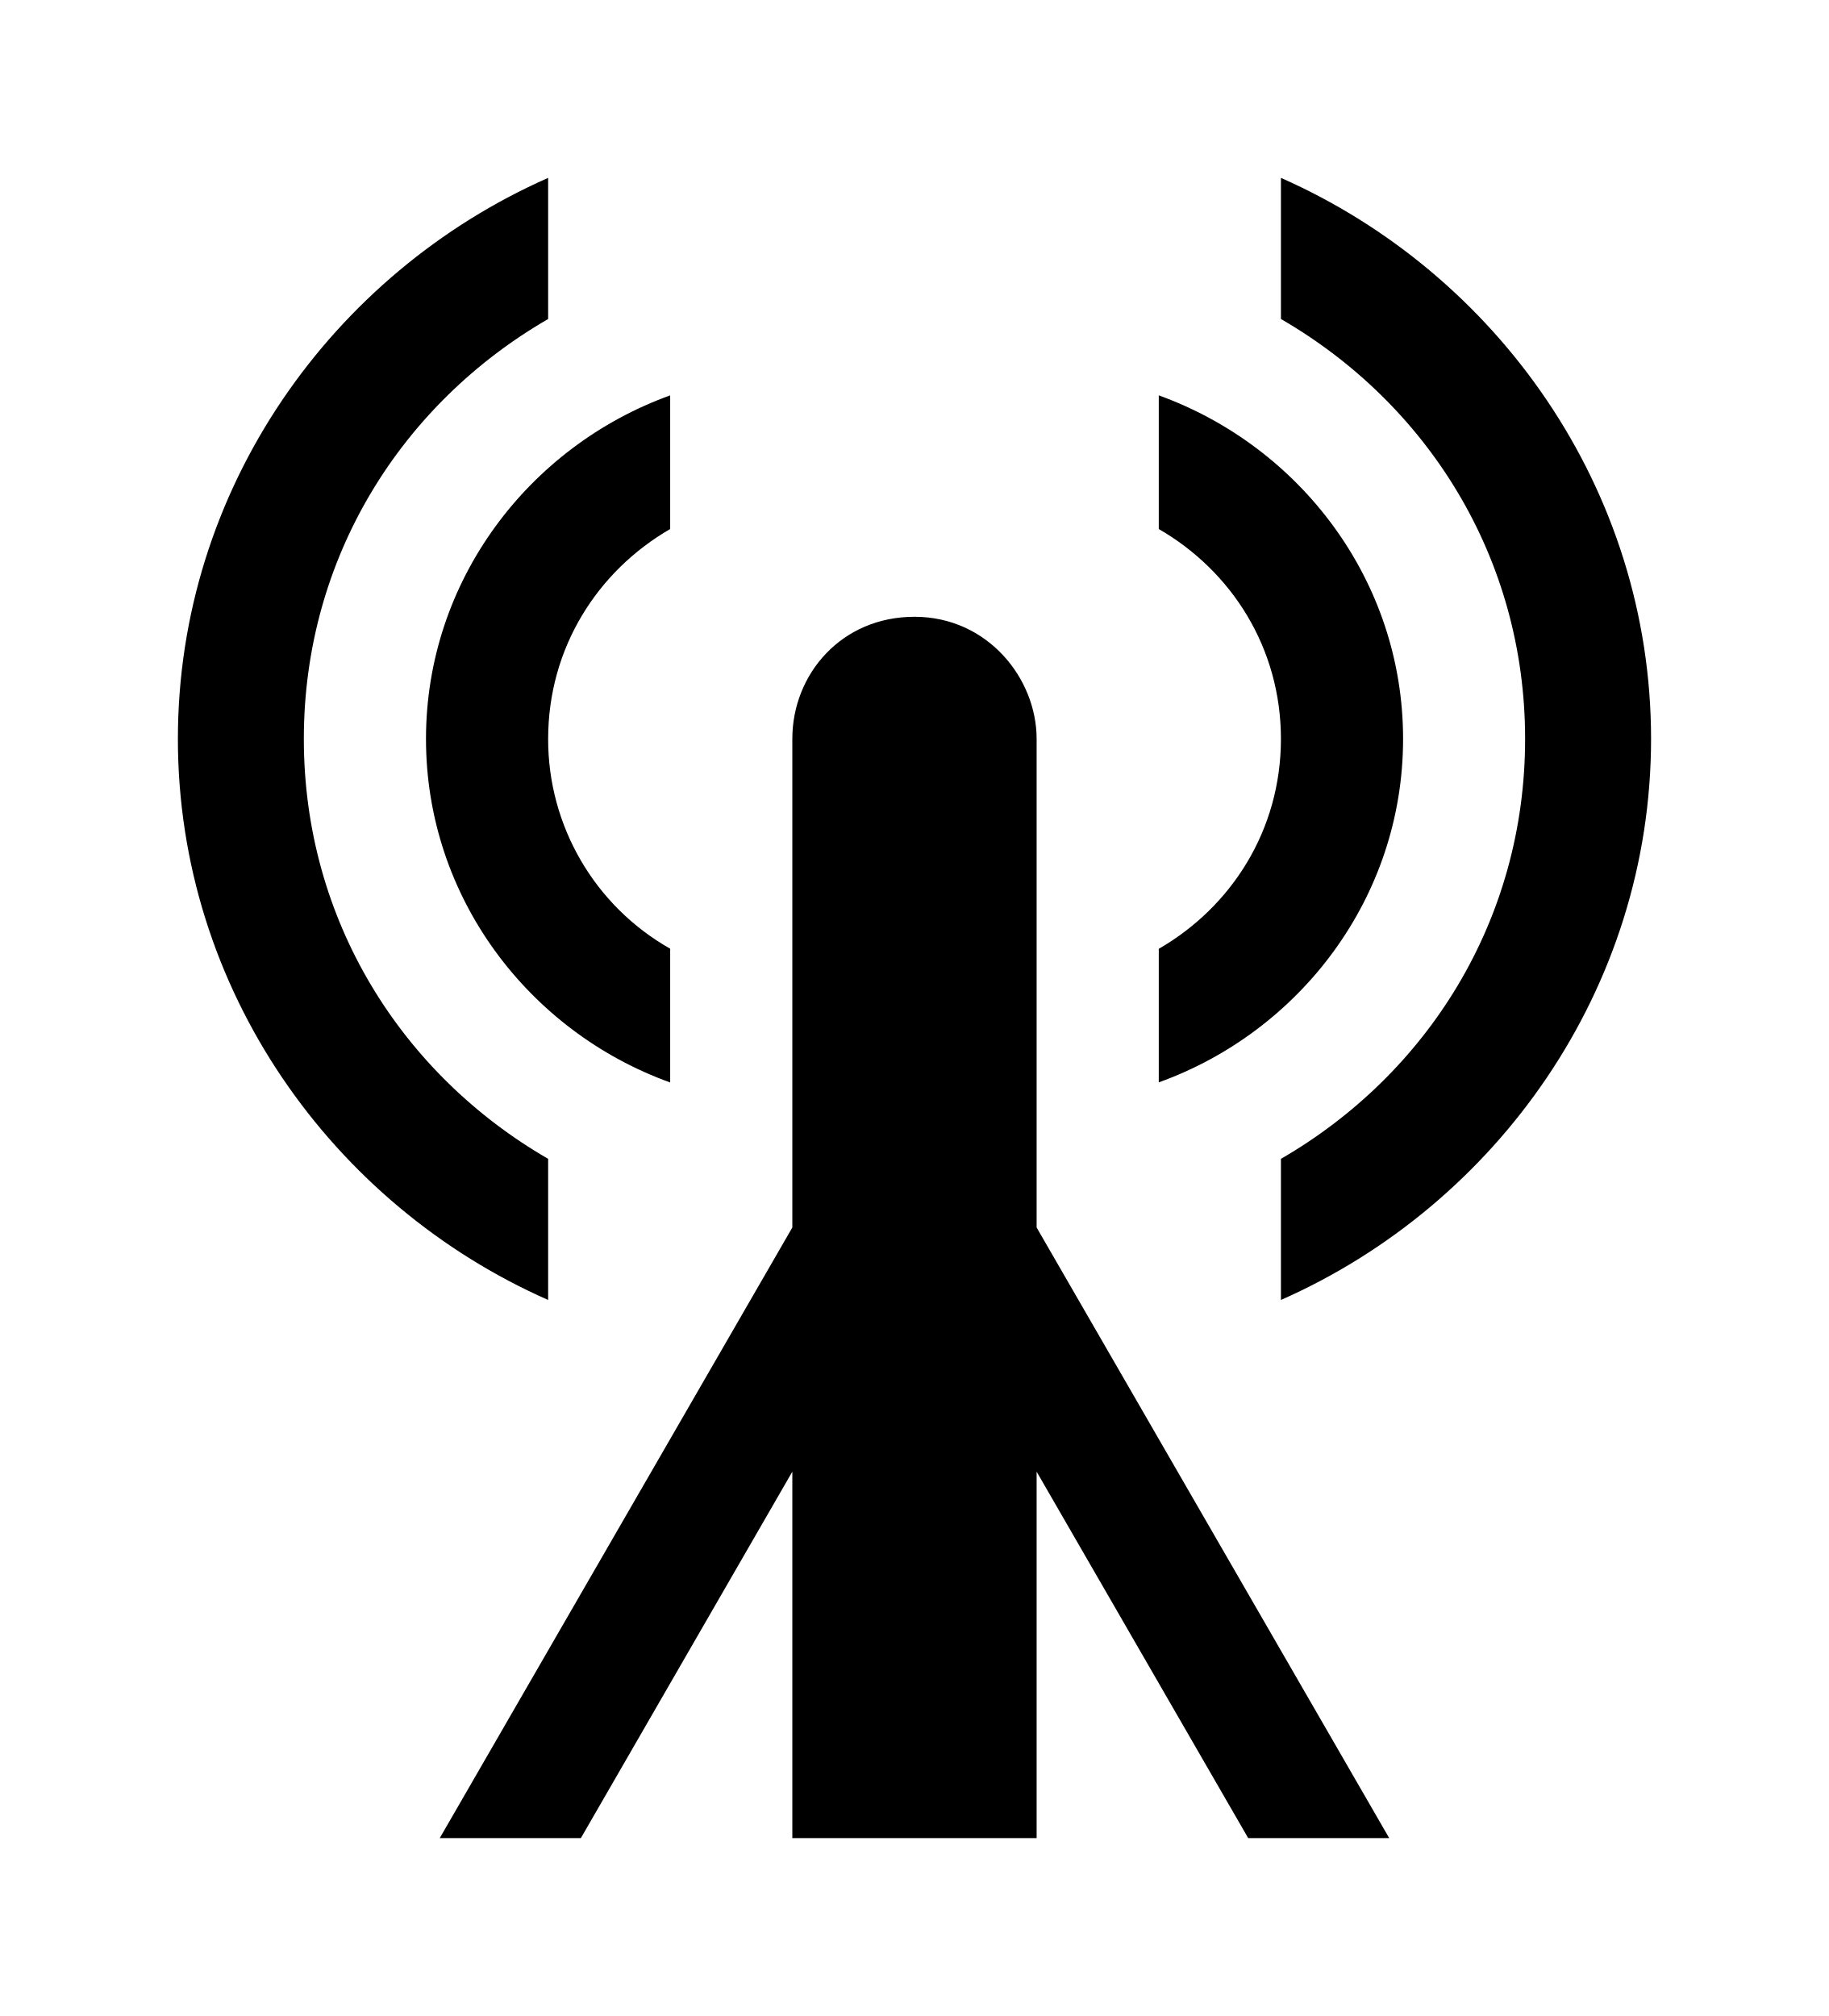
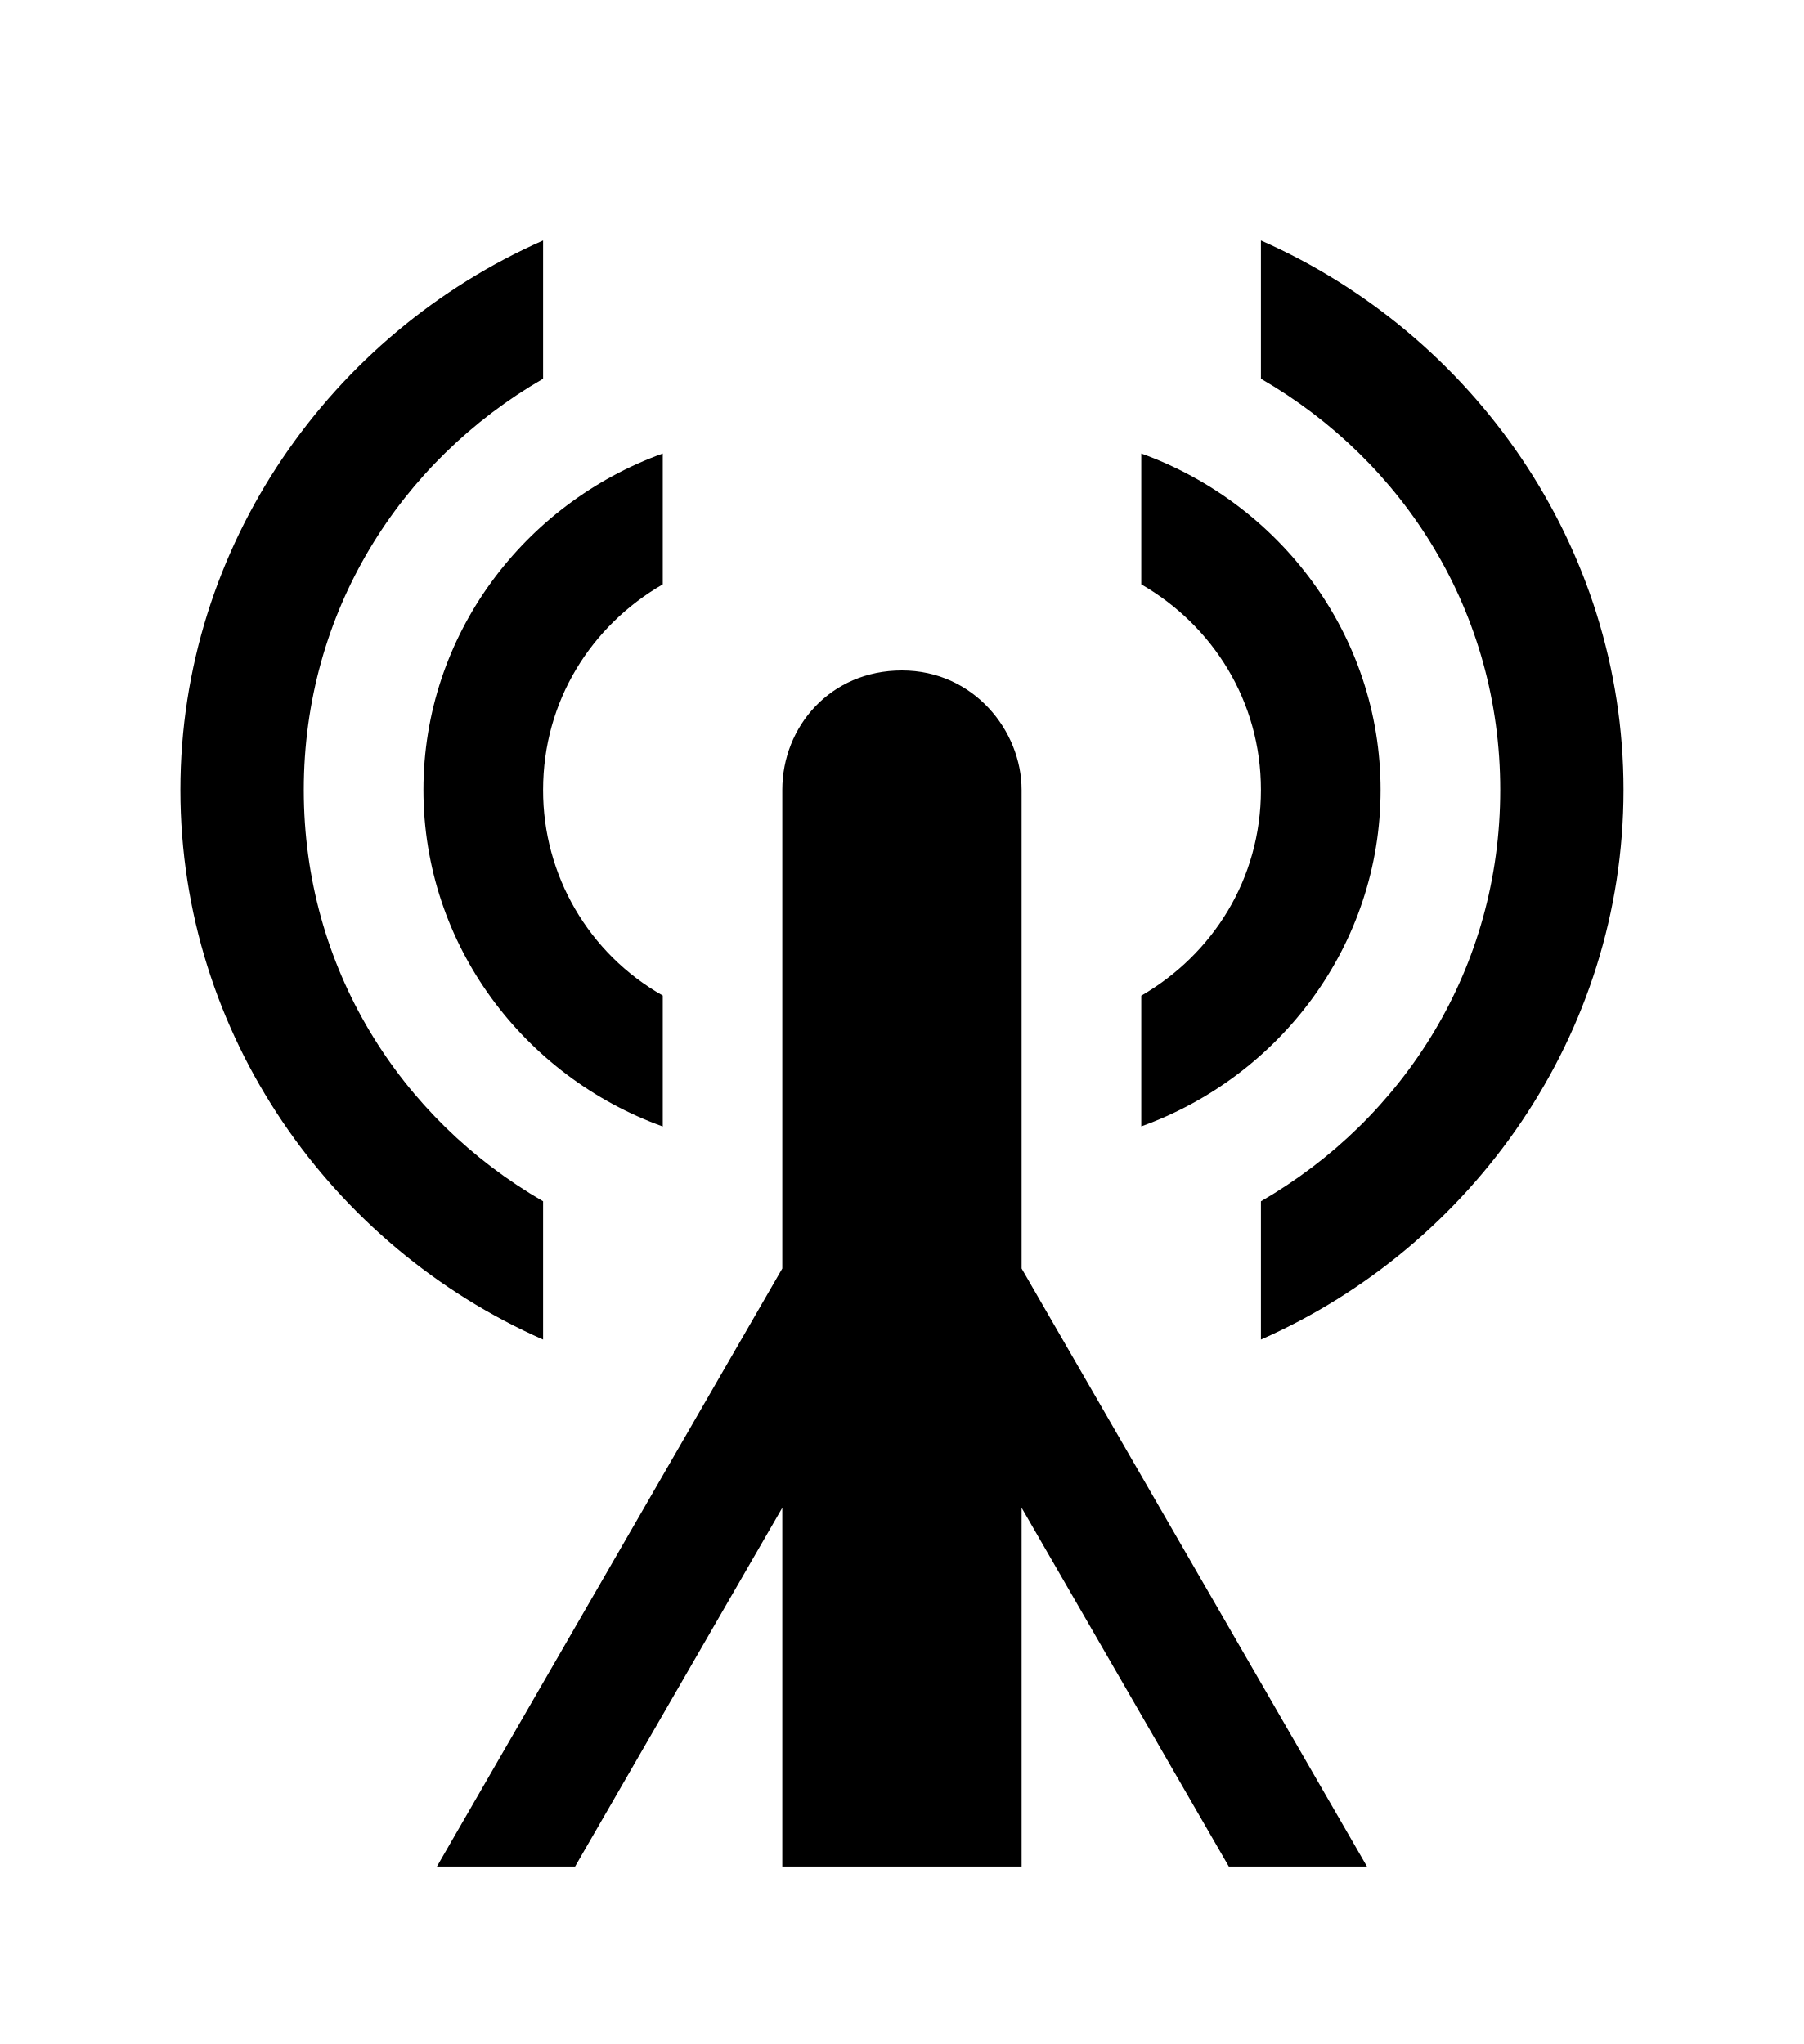
- <svg xmlns="http://www.w3.org/2000/svg" height="17" width="15.422" version="1.1">
-   <path d="M 4.622,1.5 C 2.802,2.303 1.5,4.122 1.5,6.231 C 1.5,8.34 2.802,10.159 4.622,10.962 V 9.772 C 3.39,9.06 2.562,7.763 2.562,6.231 C 2.562,4.699 3.39,3.402 4.622,2.69 V 1.501 Z M 10.801,1.5 V 2.69 C 12.032,3.402 12.86,4.699 12.86,6.231 C 12.86,7.764 12.032,9.06 10.801,9.772 V 10.962 C 12.62,10.159 13.922,8.34 13.922,6.231 C 13.922,4.122 12.62,2.303 10.801,1.5 Z M 5.651,3.334 C 4.46,3.764 3.592,4.896 3.592,6.231 C 3.592,7.567 4.46,8.699 5.651,9.128 V 8 A 2.029,2.029 0 0 1 4.622,6.231 C 4.622,5.465 5.037,4.816 5.651,4.461 Z M 9.771,3.334 V 4.461 C 10.386,4.816 10.801,5.465 10.801,6.231 C 10.801,6.997 10.386,7.646 9.771,8.001 V 9.127 C 10.962,8.699 11.831,7.567 11.831,6.231 C 11.831,4.895 10.962,3.764 9.771,3.334 Z M 7.711,5.201 C 7.095,5.201 6.681,5.685 6.681,6.231 V 10.351 L 3.708,15.5 H 4.898 L 6.681,12.41 V 15.5 H 8.741 V 12.41 L 10.525,15.5 H 11.714 L 8.741,10.351 V 6.231 C 8.741,5.72 8.327,5.201 7.711,5.201 Z" />
+ <svg xmlns="http://www.w3.org/2000/svg" height="17" width="15" version="1.1" id="svg1">
+   <path d="M 4.516,2 C 2.758,2.776 1.5,4.533 1.5,6.57 C 1.5,8.608 2.758,10.365 4.516,11.141 V 9.991 C 3.326,9.303 2.526,8.05 2.526,6.57 C 2.526,5.09 3.326,3.838 4.516,3.15 V 2.001 Z M 10.485,2 V 3.15 C 11.675,3.838 12.475,5.09 12.475,6.57 C 12.475,8.051 11.675,9.303 10.485,9.991 V 11.141 C 12.243,10.365 13.5,8.608 13.5,6.57 C 13.5,4.533 12.243,2.776 10.485,2 Z M 5.511,3.772 C 4.36,4.187 3.521,5.281 3.521,6.57 C 3.521,7.861 4.36,8.954 5.511,9.369 V 8.28 A 1.96,1.96 0 0 1 4.516,6.57 C 4.516,5.83 4.917,5.203 5.511,4.86 Z M 9.49,3.772 V 4.86 C 10.084,5.203 10.485,5.83 10.485,6.57 C 10.485,7.311 10.084,7.937 9.49,8.281 V 9.368 C 10.641,8.954 11.48,7.861 11.48,6.57 C 11.48,5.28 10.641,4.187 9.49,3.772 Z M 7.5,5.576 C 6.905,5.576 6.505,6.043 6.505,6.57 V 10.55 L 3.633,15.524 H 4.782 L 6.505,12.54 V 15.524 H 8.495 V 12.54 L 10.218,15.524 H 11.367 L 8.495,10.55 V 6.57 C 8.495,6.077 8.095,5.576 7.5,5.576 Z" />
</svg>
